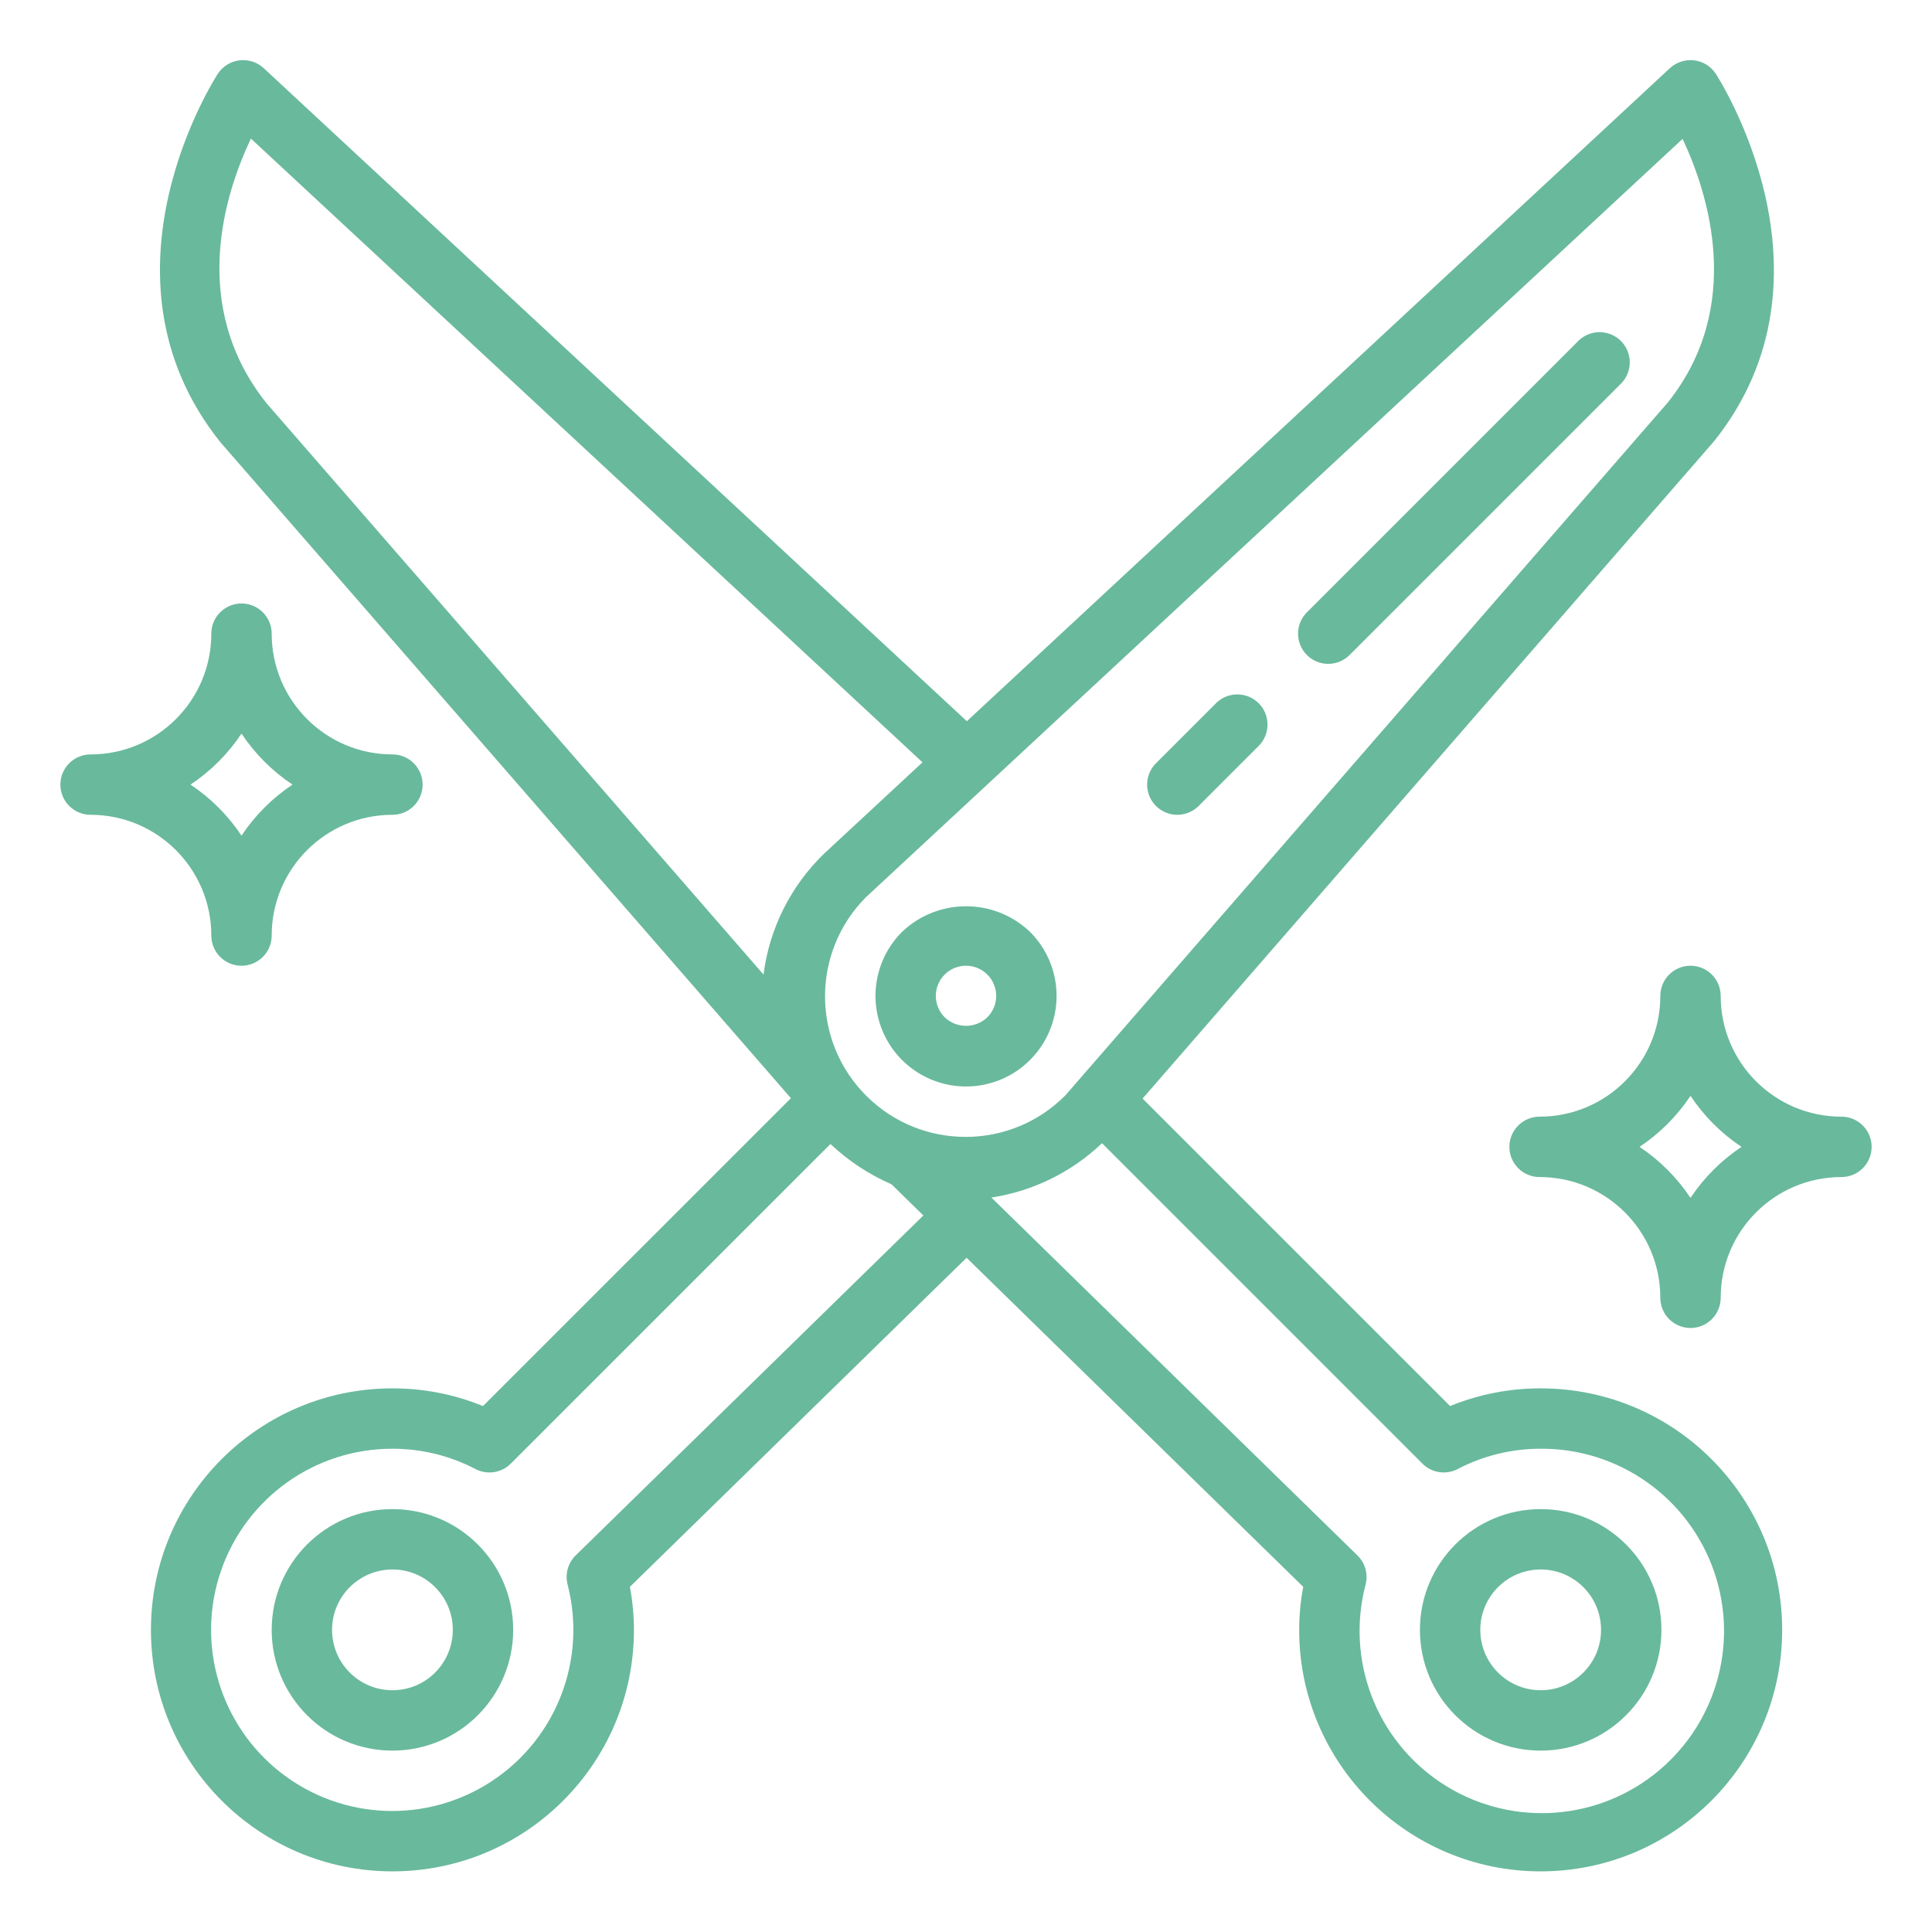
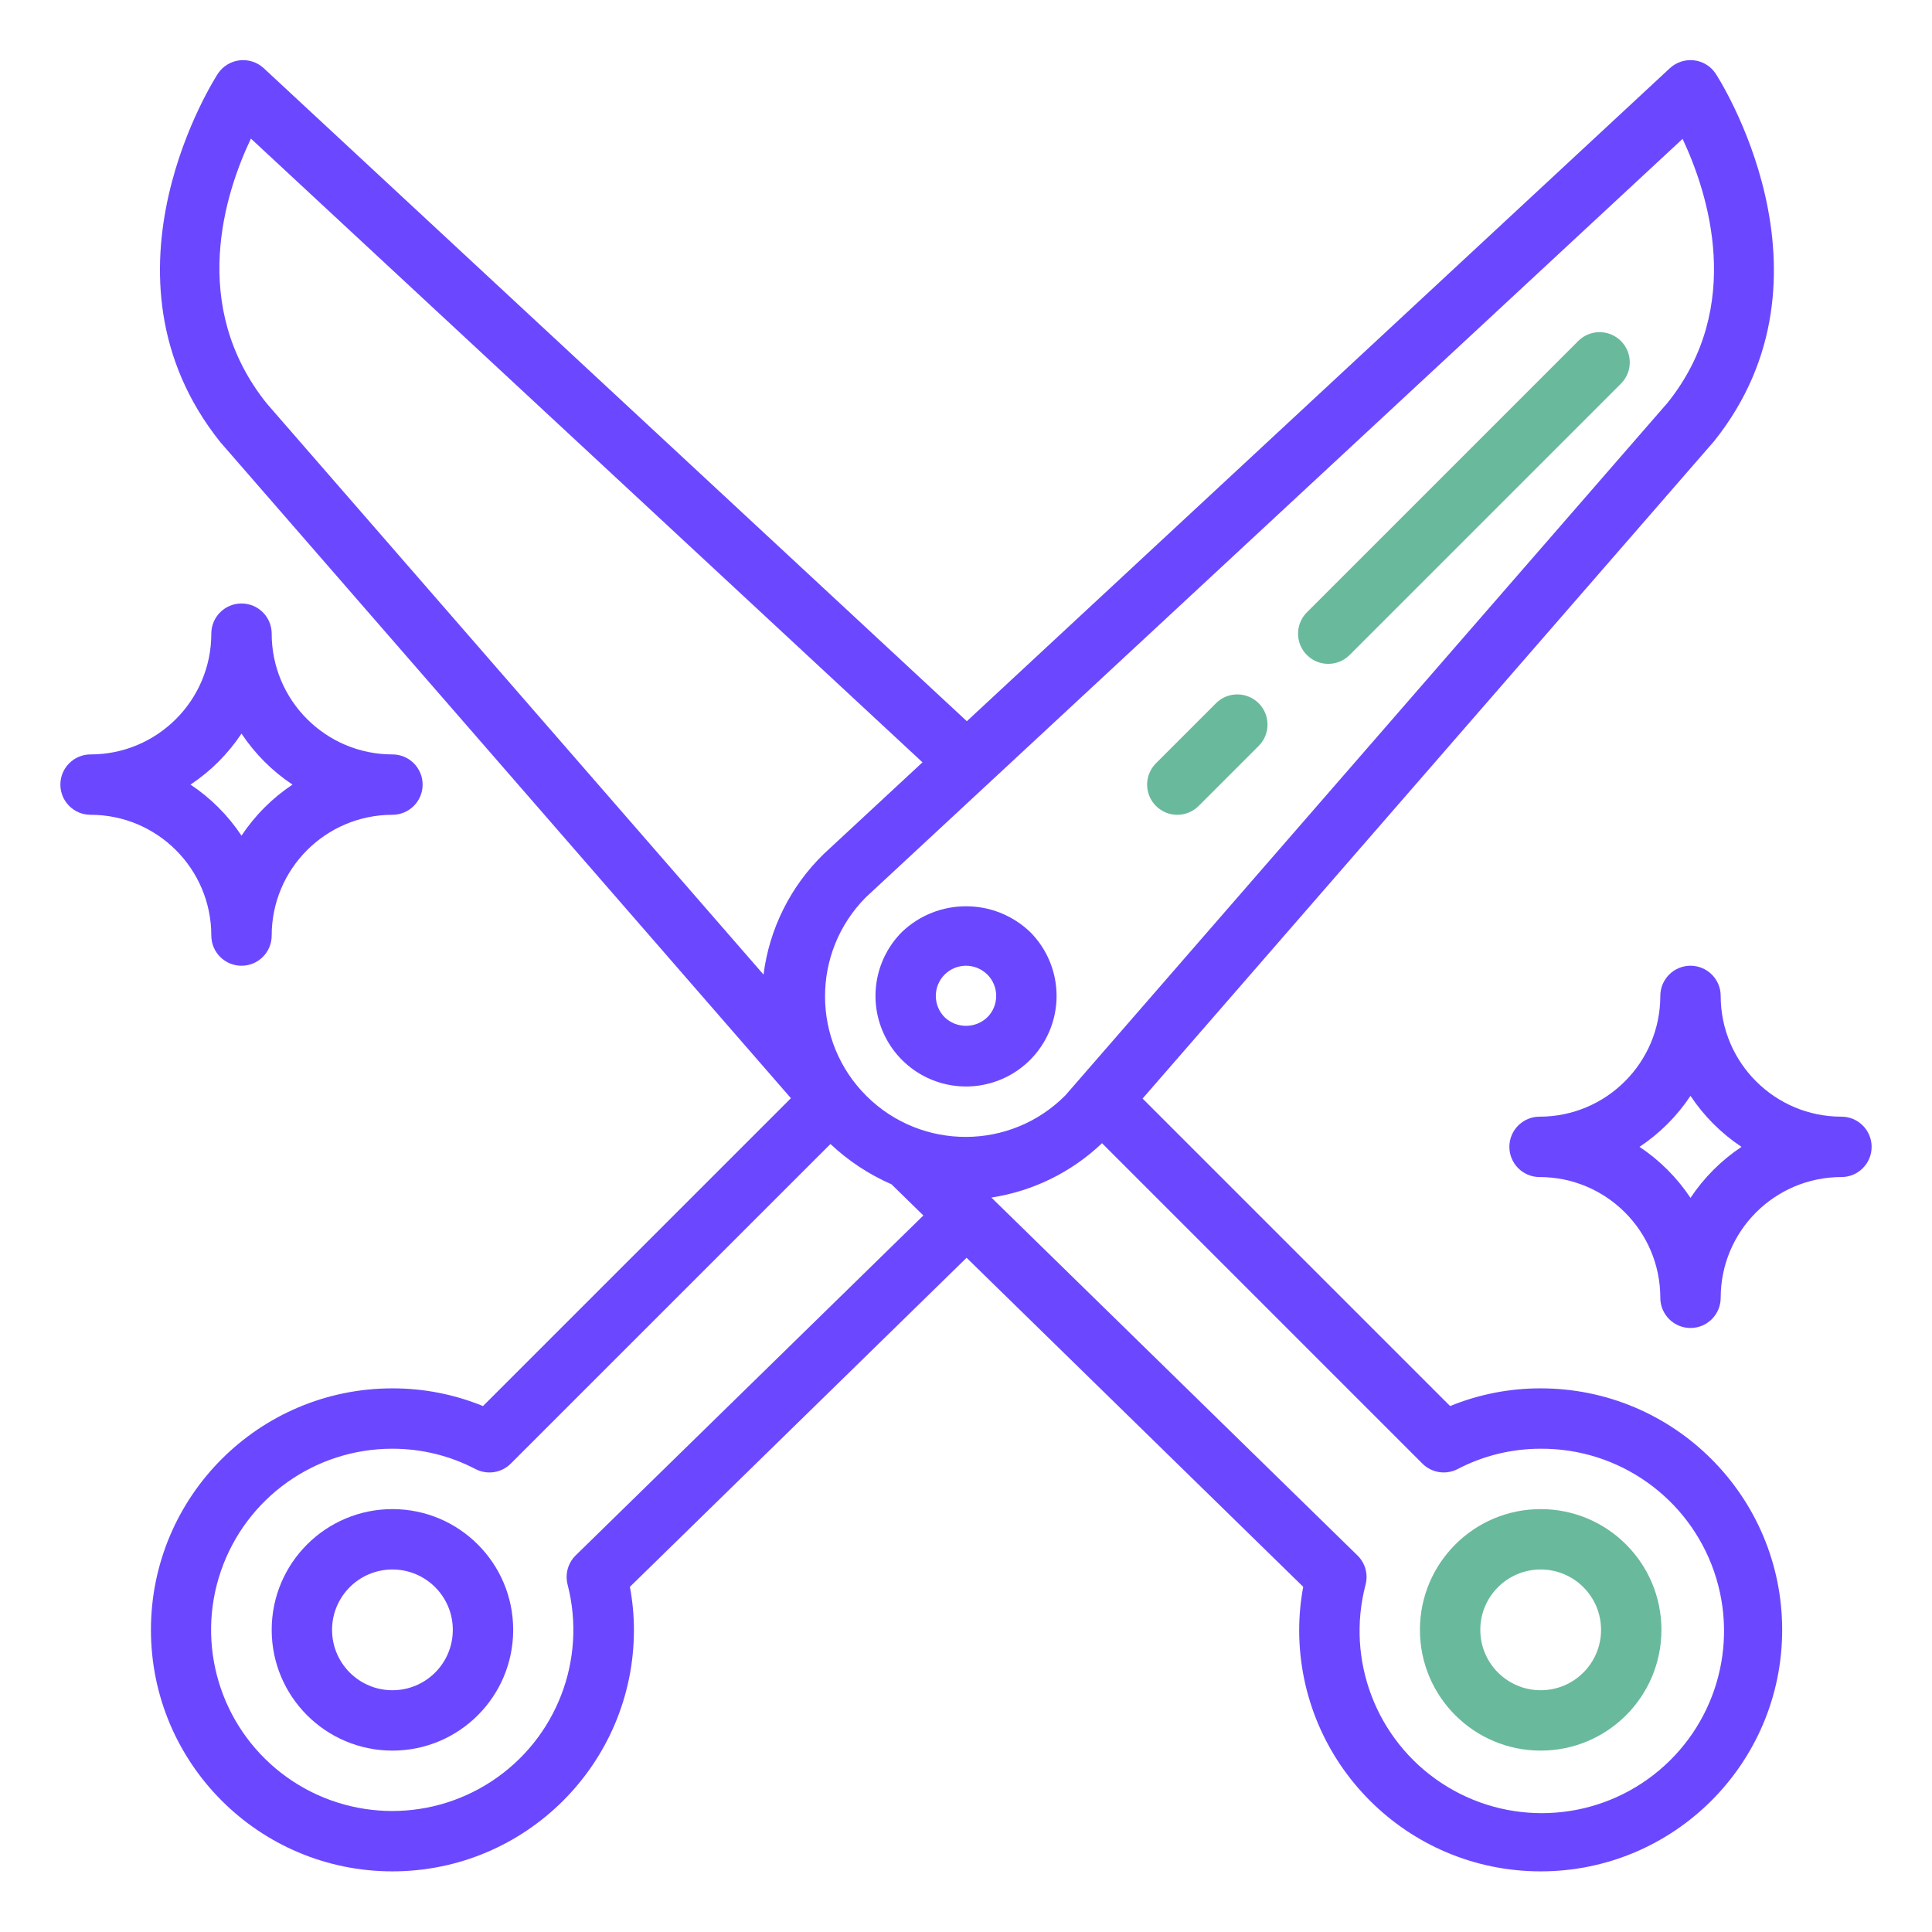
<svg xmlns="http://www.w3.org/2000/svg" width="80" height="80" viewBox="0 0 80 80" fill="none">
-   <path d="M40 44.989C41.517 44.989 42.884 44.076 43.465 42.674C44.045 41.273 43.725 39.661 42.652 38.588C41.168 37.173 38.834 37.173 37.35 38.588C36.278 39.66 35.957 41.273 36.538 42.673C37.117 44.075 38.484 44.988 40 44.989ZM39.116 40.355C39.605 39.867 40.395 39.867 40.884 40.355C41.372 40.843 41.372 41.635 40.884 42.123C40.39 42.596 39.61 42.596 39.116 42.123C38.628 41.635 38.628 40.843 39.116 40.355Z" fill="#69B99D" />
+   <path d="M40 44.989C41.517 44.989 42.884 44.076 43.465 42.674C44.045 41.273 43.725 39.661 42.652 38.588C41.168 37.173 38.834 37.173 37.35 38.588C36.278 39.66 35.957 41.273 36.538 42.673C37.117 44.075 38.484 44.988 40 44.989ZM39.116 40.355C39.605 39.867 40.395 39.867 40.884 40.355C41.372 40.843 41.372 41.635 40.884 42.123C40.39 42.596 39.61 42.596 39.116 42.123C38.628 41.635 38.628 40.843 39.116 40.355Z" fill="#6b48ff" />
  <path d="M55 27.489C55.331 27.489 55.649 27.357 55.884 27.123L67.134 15.873C67.608 15.382 67.601 14.602 67.119 14.12C66.636 13.638 65.857 13.631 65.366 14.105L54.116 25.355C53.759 25.713 53.652 26.25 53.845 26.717C54.039 27.184 54.495 27.489 55 27.489Z" fill="#69B99D" />
  <path d="M48.75 33.739C49.081 33.739 49.399 33.607 49.634 33.373L52.134 30.872C52.607 30.382 52.601 29.602 52.119 29.12C51.636 28.638 50.857 28.631 50.366 29.105L47.866 31.605C47.509 31.963 47.402 32.501 47.595 32.967C47.789 33.434 48.245 33.739 48.75 33.739Z" fill="#69B99D" />
-   <path d="M16.25 62.489C13.489 62.489 11.25 64.728 11.25 67.489C11.25 70.251 13.489 72.489 16.25 72.489C19.011 72.489 21.25 70.251 21.25 67.489C21.25 64.728 19.011 62.489 16.25 62.489ZM16.25 69.989C14.869 69.989 13.75 68.87 13.75 67.489C13.75 66.108 14.869 64.989 16.25 64.989C17.631 64.989 18.75 66.108 18.75 67.489C18.75 68.87 17.631 69.989 16.25 69.989Z" fill="#69B99D" />
+   <path d="M16.25 62.489C13.489 62.489 11.25 64.728 11.25 67.489C11.25 70.251 13.489 72.489 16.25 72.489C19.011 72.489 21.25 70.251 21.25 67.489C21.25 64.728 19.011 62.489 16.25 62.489ZM16.25 69.989C14.869 69.989 13.75 68.87 13.75 67.489C13.75 66.108 14.869 64.989 16.25 64.989C17.631 64.989 18.75 66.108 18.75 67.489C18.75 68.87 17.631 69.989 16.25 69.989Z" fill="#6b48ff" />
  <path d="M63.796 72.489C66.558 72.489 68.796 70.251 68.796 67.489C68.796 64.728 66.558 62.489 63.796 62.489C61.035 62.489 58.796 64.728 58.796 67.489C58.796 70.251 61.035 72.489 63.796 72.489ZM63.796 64.989C65.177 64.989 66.296 66.108 66.296 67.489C66.296 68.87 65.177 69.989 63.796 69.989C62.416 69.989 61.296 68.87 61.296 67.489C61.296 66.108 62.416 64.989 63.796 64.989Z" fill="#69B99D" />
-   <path d="M76.25 46.239C73.489 46.239 71.25 44.001 71.25 41.239C71.25 40.548 70.69 39.989 70 39.989C69.31 39.989 68.75 40.548 68.75 41.239C68.75 44.001 66.511 46.239 63.75 46.239C63.06 46.239 62.5 46.798 62.5 47.489C62.5 48.179 63.06 48.739 63.75 48.739C66.511 48.739 68.75 50.977 68.75 53.739C68.75 54.429 69.31 54.989 70 54.989C70.69 54.989 71.25 54.429 71.25 53.739C71.25 50.977 73.489 48.739 76.25 48.739C76.94 48.739 77.5 48.179 77.5 47.489C77.5 46.798 76.94 46.239 76.25 46.239ZM70 49.602C69.443 48.764 68.725 48.045 67.888 47.489C68.725 46.933 69.443 46.214 70 45.377C70.557 46.214 71.275 46.933 72.112 47.489C71.275 48.045 70.557 48.764 70 49.602Z" fill="#69B99D" />
-   <path d="M3.75 33.739C6.511 33.739 8.75 35.977 8.75 38.739C8.75 39.429 9.31 39.989 10 39.989C10.69 39.989 11.25 39.429 11.25 38.739C11.25 35.977 13.489 33.739 16.25 33.739C16.94 33.739 17.5 33.179 17.5 32.489C17.5 31.798 16.94 31.239 16.25 31.239C13.489 31.239 11.25 29 11.25 26.239C11.25 25.548 10.69 24.989 10 24.989C9.31 24.989 8.75 25.548 8.75 26.239C8.75 29 6.511 31.239 3.75 31.239C3.06 31.239 2.5 31.798 2.5 32.489C2.5 33.179 3.06 33.739 3.75 33.739ZM10 30.377C10.557 31.214 11.275 31.933 12.112 32.489C11.275 33.045 10.557 33.764 10 34.602C9.443 33.764 8.725 33.045 7.888 32.489C8.725 31.933 9.443 31.214 10 30.377Z" fill="#69B99D" />
-   <path d="M32.75 45.474L20 58.222C18.81 57.735 17.536 57.487 16.25 57.489C10.727 57.489 6.25 61.966 6.25 67.489C6.25 73.012 10.727 77.489 16.25 77.489C21.773 77.489 26.25 73.012 26.25 67.489C26.249 66.891 26.192 66.294 26.083 65.707L40.024 52.082L53.964 65.707C53.853 66.294 53.798 66.891 53.796 67.489C53.796 73.012 58.273 77.489 63.796 77.489C69.319 77.489 73.796 73.012 73.796 67.489C73.796 61.966 69.319 57.489 63.796 57.489C62.51 57.486 61.236 57.735 60.046 58.222L47.312 45.489L70.976 18.27C76.484 11.385 71.095 3.128 71.04 3.045C70.837 2.741 70.51 2.541 70.147 2.498C69.781 2.456 69.416 2.574 69.146 2.823L40.035 29.864L10.92 2.823C10.65 2.574 10.285 2.456 9.92 2.498C9.556 2.541 9.229 2.741 9.026 3.045C8.971 3.128 3.584 11.385 9.124 18.309L32.75 45.474ZM23.838 64.405C23.519 64.718 23.391 65.178 23.502 65.611C24.306 68.717 23.044 71.99 20.365 73.753C17.686 75.518 14.182 75.382 11.646 73.416C9.111 71.451 8.106 68.091 9.146 65.057C10.188 62.022 13.042 59.985 16.25 59.989C17.449 59.988 18.63 60.276 19.692 60.832C20.176 61.082 20.766 60.99 21.151 60.605L34.387 47.371C35.127 48.068 35.982 48.633 36.915 49.039L38.235 50.33L23.838 64.405ZM60.355 60.832C61.417 60.276 62.598 59.988 63.796 59.989C67.029 59.969 69.916 62.012 70.974 65.067C72.031 68.124 71.023 71.513 68.468 73.495C65.913 75.477 62.38 75.611 59.682 73.828C56.985 72.045 55.723 68.741 56.546 65.614C56.658 65.181 56.53 64.721 56.21 64.408L41.051 49.588C42.773 49.324 44.371 48.539 45.632 47.338L58.895 60.601C59.279 60.988 59.87 61.082 60.355 60.832ZM69.672 5.75C70.725 7.988 72.247 12.679 69.058 16.669L44.116 45.355C41.852 47.638 38.166 47.652 35.884 45.388C33.602 43.124 33.587 39.438 35.852 37.156L69.672 5.75ZM10.39 5.739L38.198 31.566L34.116 35.355C32.739 36.69 31.857 38.453 31.616 40.355L11.045 16.707C7.798 12.65 9.326 7.975 10.39 5.739Z" fill="#69B99D" />
+   <path d="M76.25 46.239C73.489 46.239 71.25 44.001 71.25 41.239C71.25 40.548 70.69 39.989 70 39.989C69.31 39.989 68.75 40.548 68.75 41.239C68.75 44.001 66.511 46.239 63.75 46.239C63.06 46.239 62.5 46.798 62.5 47.489C62.5 48.179 63.06 48.739 63.75 48.739C66.511 48.739 68.75 50.977 68.75 53.739C68.75 54.429 69.31 54.989 70 54.989C70.69 54.989 71.25 54.429 71.25 53.739C71.25 50.977 73.489 48.739 76.25 48.739C76.94 48.739 77.5 48.179 77.5 47.489C77.5 46.798 76.94 46.239 76.25 46.239ZM70 49.602C69.443 48.764 68.725 48.045 67.888 47.489C68.725 46.933 69.443 46.214 70 45.377C70.557 46.214 71.275 46.933 72.112 47.489C71.275 48.045 70.557 48.764 70 49.602Z" fill="#6b48ff" />
+   <path d="M3.75 33.739C6.511 33.739 8.75 35.977 8.75 38.739C8.75 39.429 9.31 39.989 10 39.989C10.69 39.989 11.25 39.429 11.25 38.739C11.25 35.977 13.489 33.739 16.25 33.739C16.94 33.739 17.5 33.179 17.5 32.489C17.5 31.798 16.94 31.239 16.25 31.239C13.489 31.239 11.25 29 11.25 26.239C11.25 25.548 10.69 24.989 10 24.989C9.31 24.989 8.75 25.548 8.75 26.239C8.75 29 6.511 31.239 3.75 31.239C3.06 31.239 2.5 31.798 2.5 32.489C2.5 33.179 3.06 33.739 3.75 33.739ZM10 30.377C10.557 31.214 11.275 31.933 12.112 32.489C11.275 33.045 10.557 33.764 10 34.602C9.443 33.764 8.725 33.045 7.888 32.489C8.725 31.933 9.443 31.214 10 30.377Z" fill="#6b48ff" />
+   <path d="M32.75 45.474L20 58.222C18.81 57.735 17.536 57.487 16.25 57.489C10.727 57.489 6.25 61.966 6.25 67.489C6.25 73.012 10.727 77.489 16.25 77.489C21.773 77.489 26.25 73.012 26.25 67.489C26.249 66.891 26.192 66.294 26.083 65.707L40.024 52.082L53.964 65.707C53.853 66.294 53.798 66.891 53.796 67.489C53.796 73.012 58.273 77.489 63.796 77.489C69.319 77.489 73.796 73.012 73.796 67.489C73.796 61.966 69.319 57.489 63.796 57.489C62.51 57.486 61.236 57.735 60.046 58.222L47.312 45.489L70.976 18.27C76.484 11.385 71.095 3.128 71.04 3.045C70.837 2.741 70.51 2.541 70.147 2.498C69.781 2.456 69.416 2.574 69.146 2.823L40.035 29.864L10.92 2.823C10.65 2.574 10.285 2.456 9.92 2.498C9.556 2.541 9.229 2.741 9.026 3.045C8.971 3.128 3.584 11.385 9.124 18.309L32.75 45.474ZM23.838 64.405C23.519 64.718 23.391 65.178 23.502 65.611C24.306 68.717 23.044 71.99 20.365 73.753C17.686 75.518 14.182 75.382 11.646 73.416C9.111 71.451 8.106 68.091 9.146 65.057C10.188 62.022 13.042 59.985 16.25 59.989C17.449 59.988 18.63 60.276 19.692 60.832C20.176 61.082 20.766 60.99 21.151 60.605L34.387 47.371C35.127 48.068 35.982 48.633 36.915 49.039L38.235 50.33L23.838 64.405ZM60.355 60.832C61.417 60.276 62.598 59.988 63.796 59.989C67.029 59.969 69.916 62.012 70.974 65.067C72.031 68.124 71.023 71.513 68.468 73.495C65.913 75.477 62.38 75.611 59.682 73.828C56.985 72.045 55.723 68.741 56.546 65.614C56.658 65.181 56.53 64.721 56.21 64.408L41.051 49.588C42.773 49.324 44.371 48.539 45.632 47.338L58.895 60.601C59.279 60.988 59.87 61.082 60.355 60.832ZM69.672 5.75C70.725 7.988 72.247 12.679 69.058 16.669L44.116 45.355C41.852 47.638 38.166 47.652 35.884 45.388C33.602 43.124 33.587 39.438 35.852 37.156L69.672 5.75ZM10.39 5.739L38.198 31.566L34.116 35.355C32.739 36.69 31.857 38.453 31.616 40.355L11.045 16.707C7.798 12.65 9.326 7.975 10.39 5.739Z" fill="#6b48ff" />
</svg>
